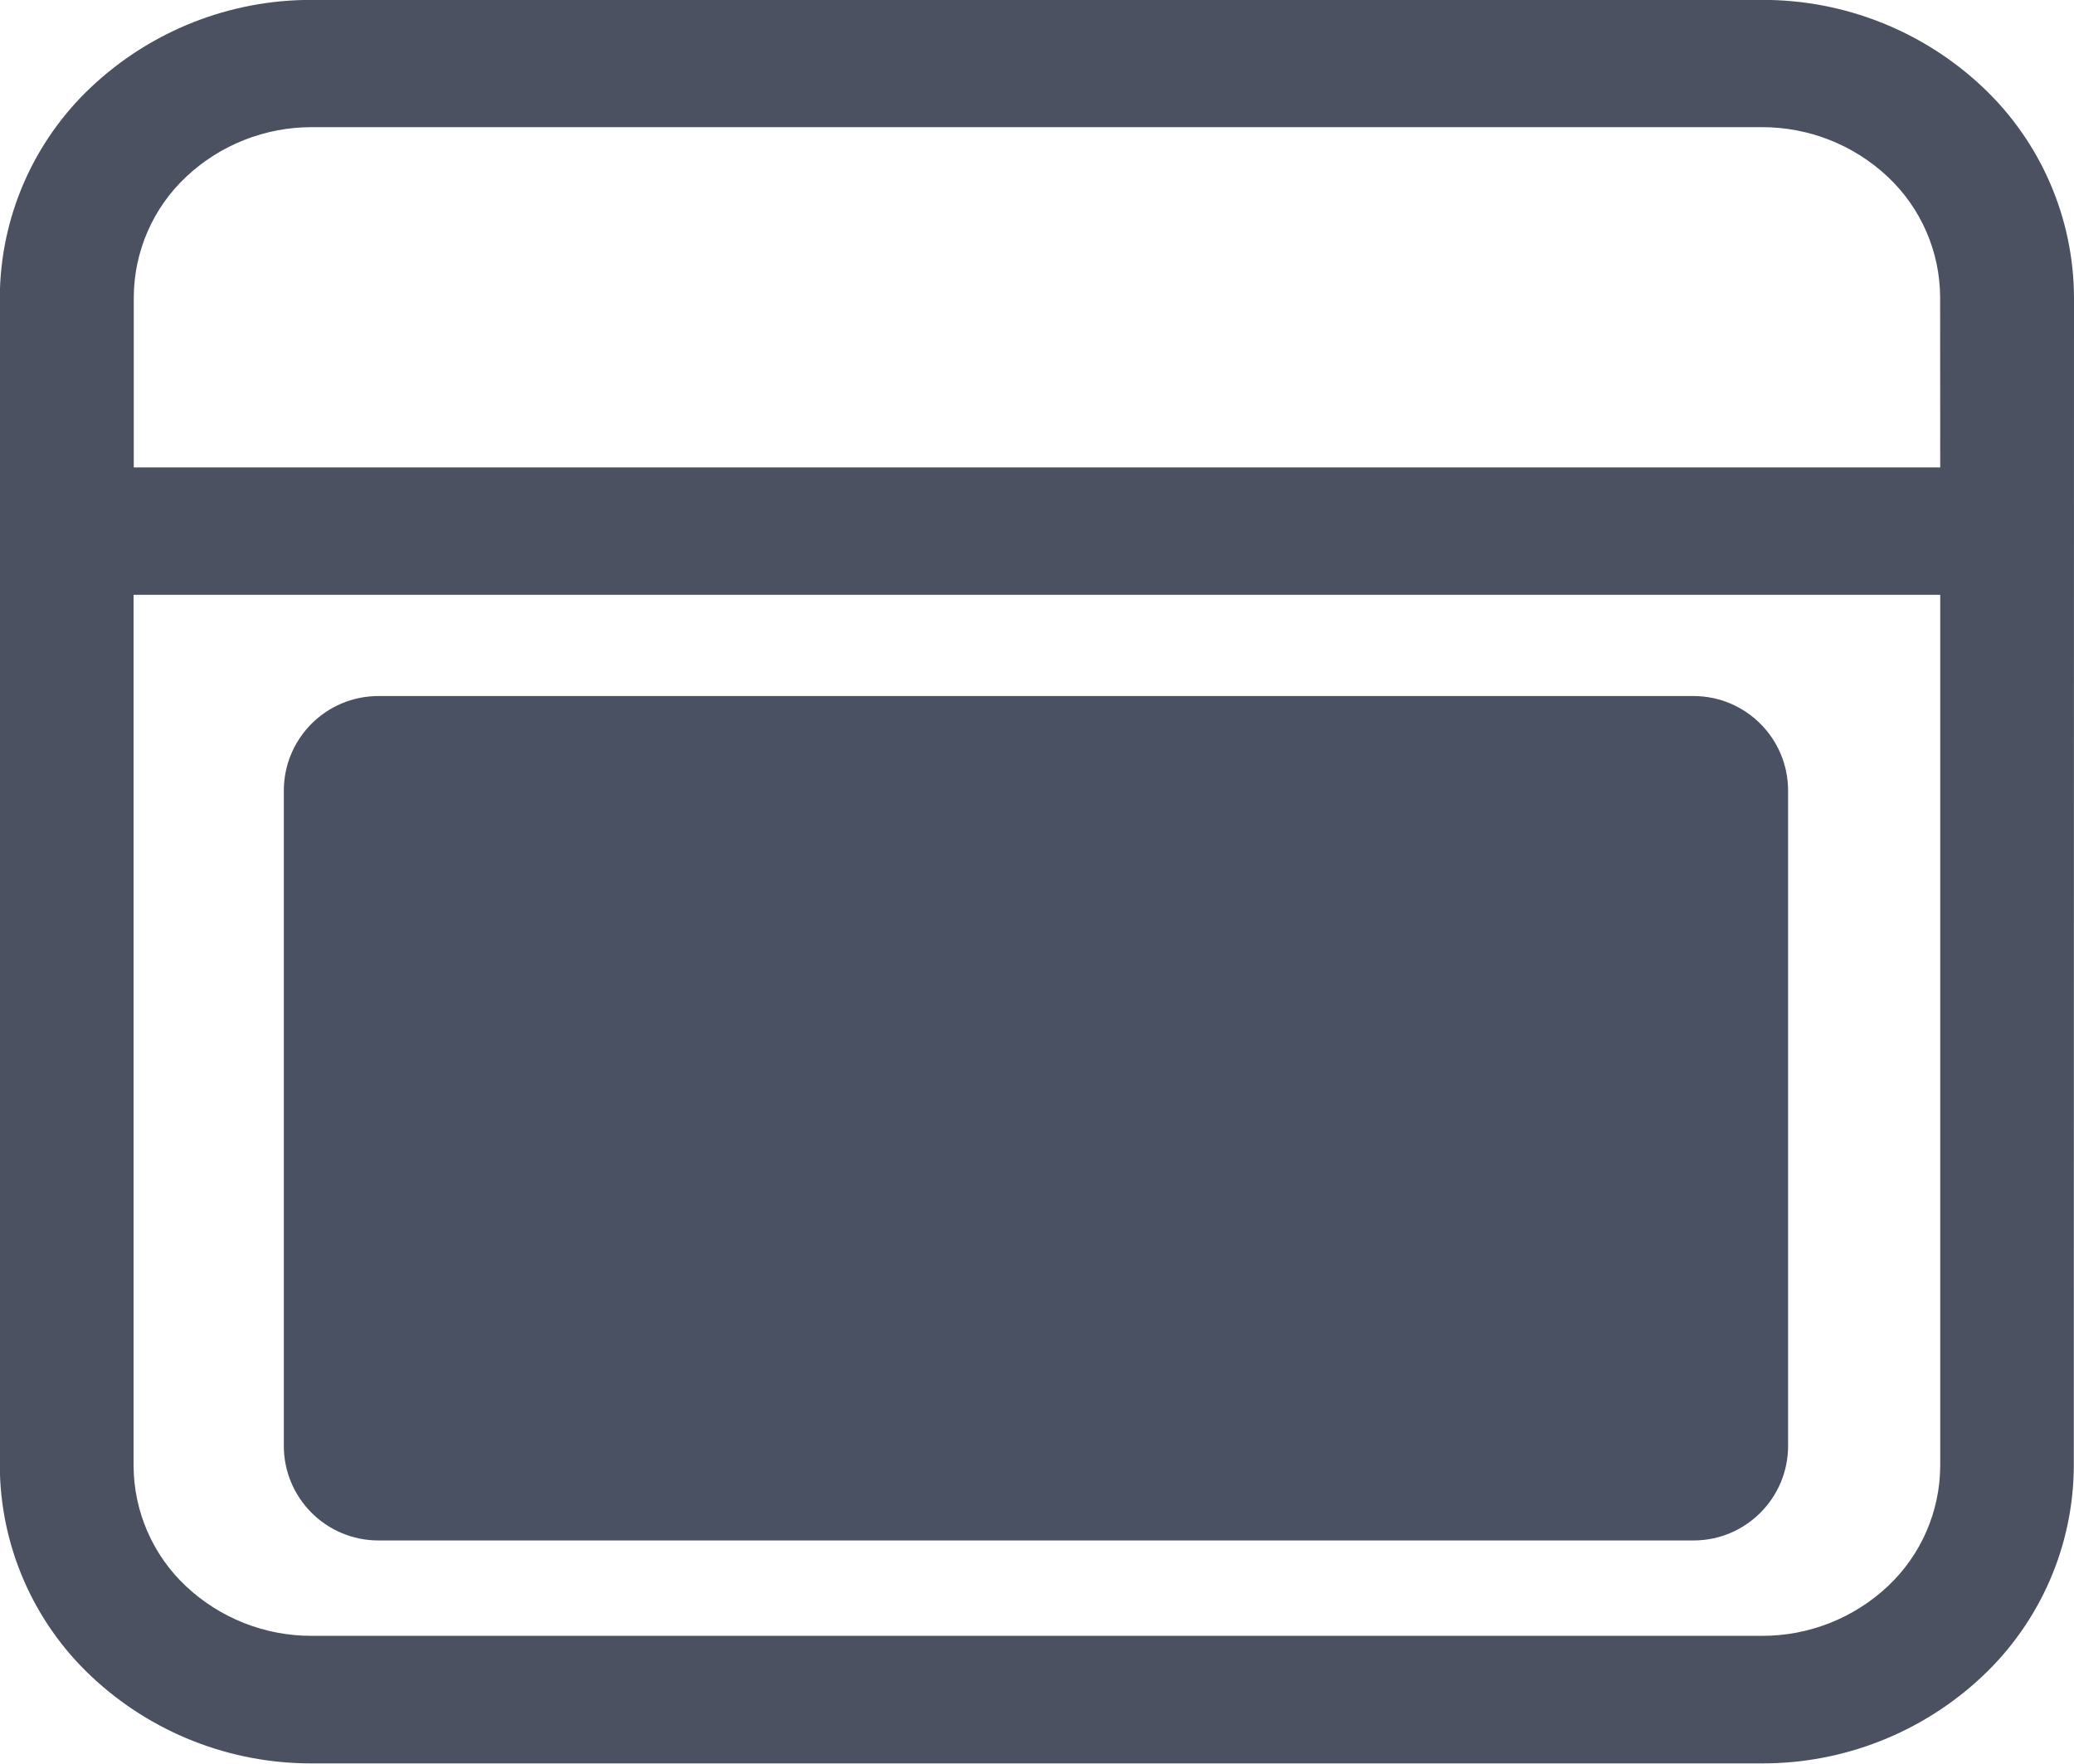
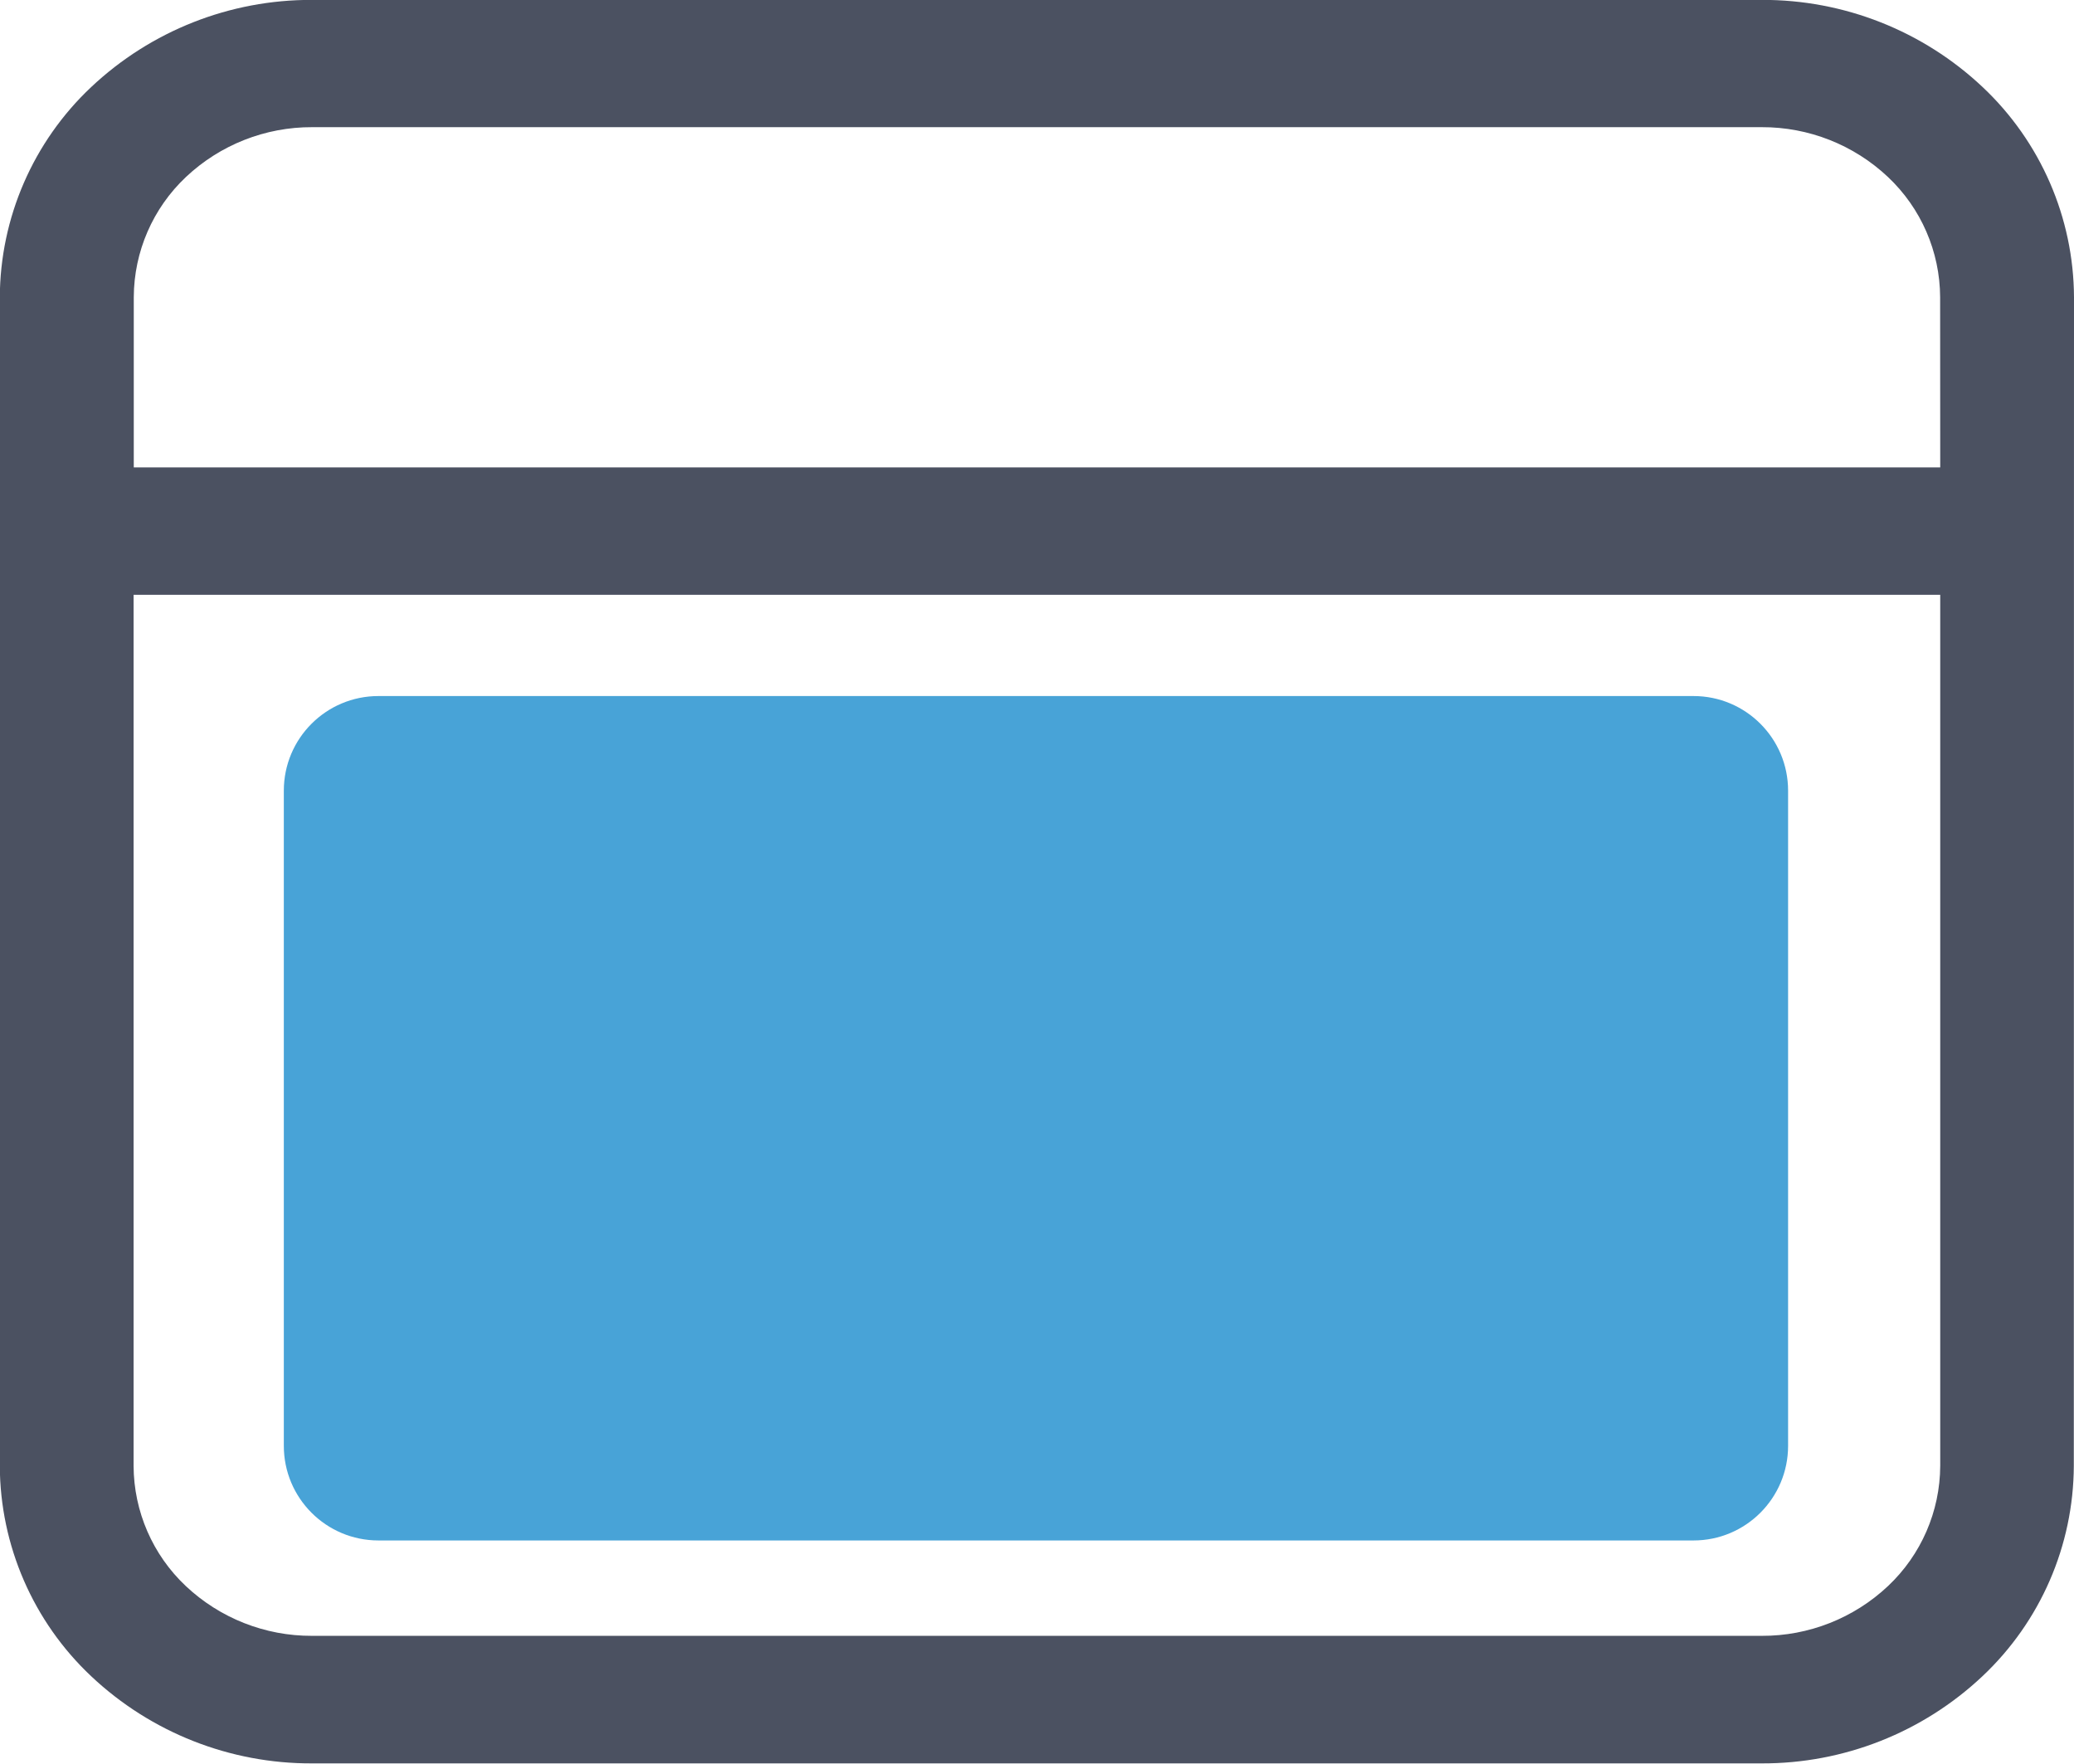
<svg xmlns="http://www.w3.org/2000/svg" width="21.922" height="18.635" viewBox="0 0 21.922 18.635">
  <g id="Group_54893" data-name="Group 54893" transform="translate(-30.26 -323.888)">
    <g id="Group_53875" data-name="Group 53875" transform="translate(30.26 323.888)">
      <g id="Group_53874" data-name="Group 53874">
        <g id="noun-website-1440662">
          <path id="Path_169139" data-name="Path 169139" d="M111.524,50.744a3.069,3.069,0,0,0-.966-2.223,3.385,3.385,0,0,0-2.334-.921H92.9a3.386,3.386,0,0,0-2.334.921,3.069,3.069,0,0,0-.966,2.223V63.093a3.069,3.069,0,0,0,.966,2.223,3.385,3.385,0,0,0,2.334.921h15.322a3.386,3.386,0,0,0,2.334-.921,3.069,3.069,0,0,0,.966-2.223ZM110.11,63.093h0a1.755,1.755,0,0,1-.552,1.27,1.935,1.935,0,0,1-1.334.526H92.9a1.935,1.935,0,0,1-1.334-.526,1.755,1.755,0,0,1-.552-1.27V53.887H110.11Zm0-10.552H91.016v-1.8a1.755,1.755,0,0,1,.552-1.27,1.935,1.935,0,0,1,1.334-.526h15.322a1.935,1.935,0,0,1,1.333.526,1.755,1.755,0,0,1,.552,1.27Z" transform="translate(-89.602 -47.601)" fill="#4b5161" />
        </g>
      </g>
    </g>
-     <rect id="Rectangle_35089" data-name="Rectangle 35089" width="15.9" height="8.924" rx="1" transform="translate(33.26 331.244)" fill="#4a5162" />
+     <rect id="Rectangle_35089" data-name="Rectangle 35089" width="15.9" height="8.924" rx="1" transform="translate(33.26 331.244)" fill="#48a3d7" />
  </g>
</svg>
